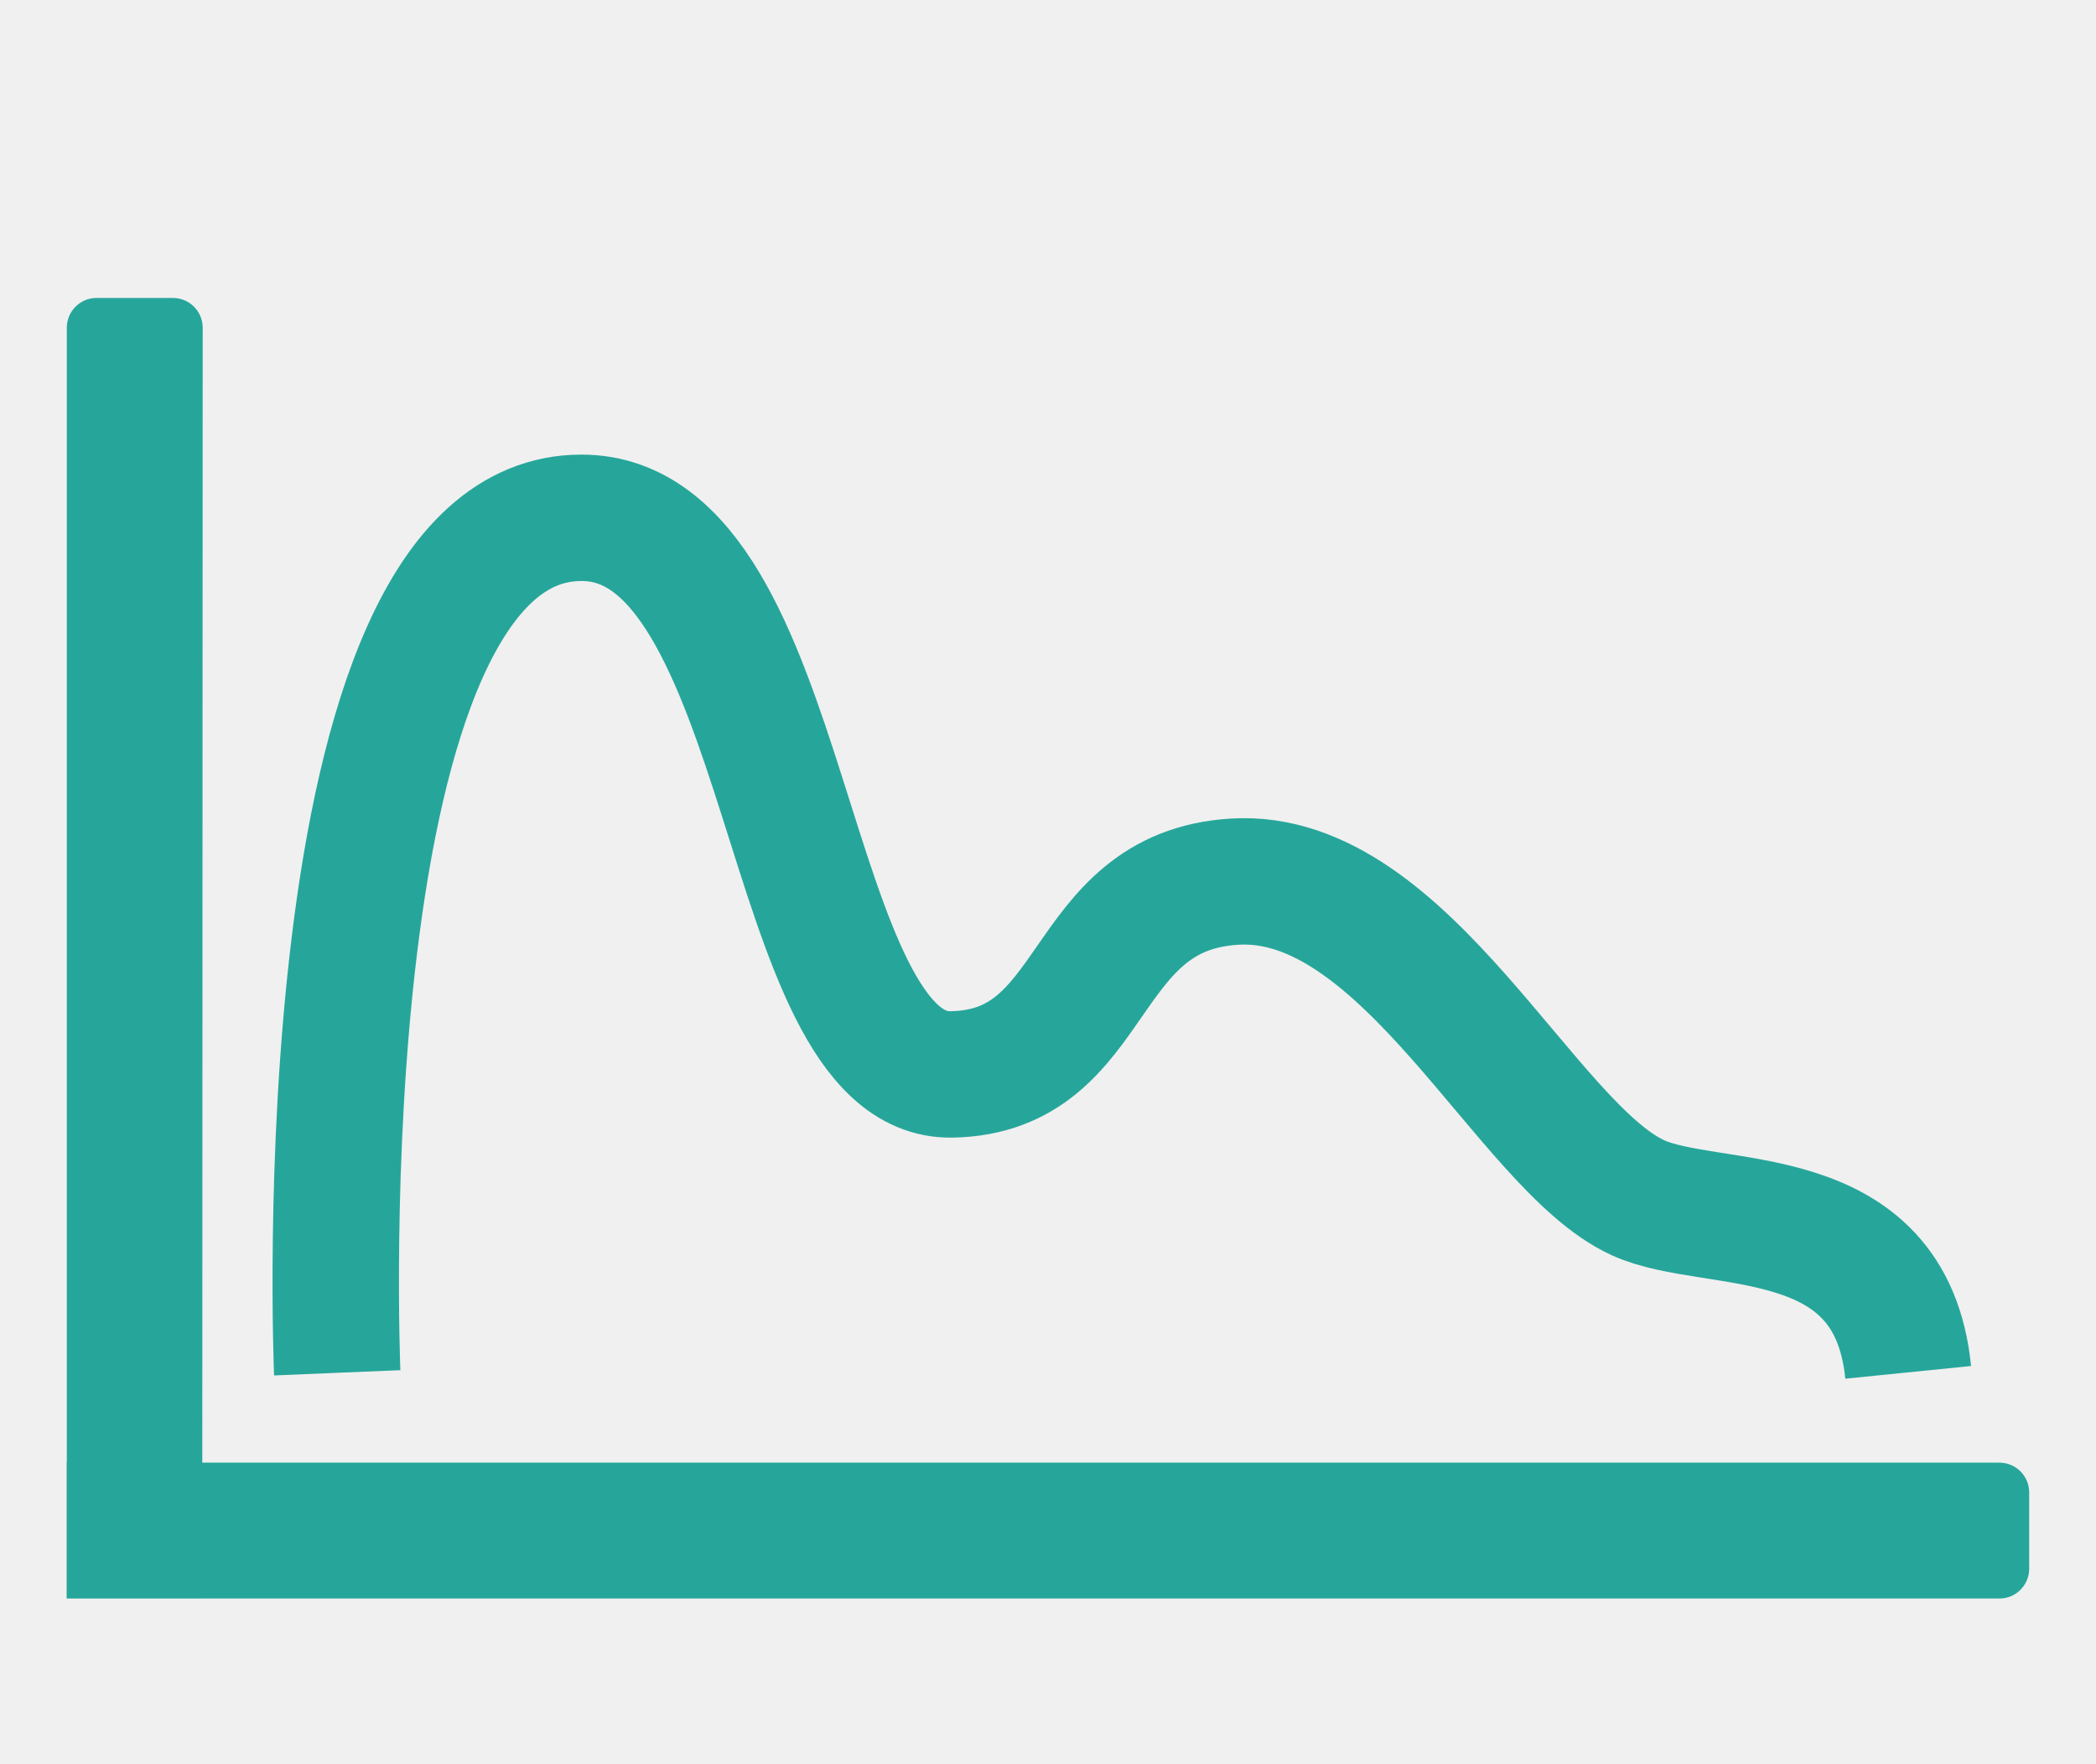
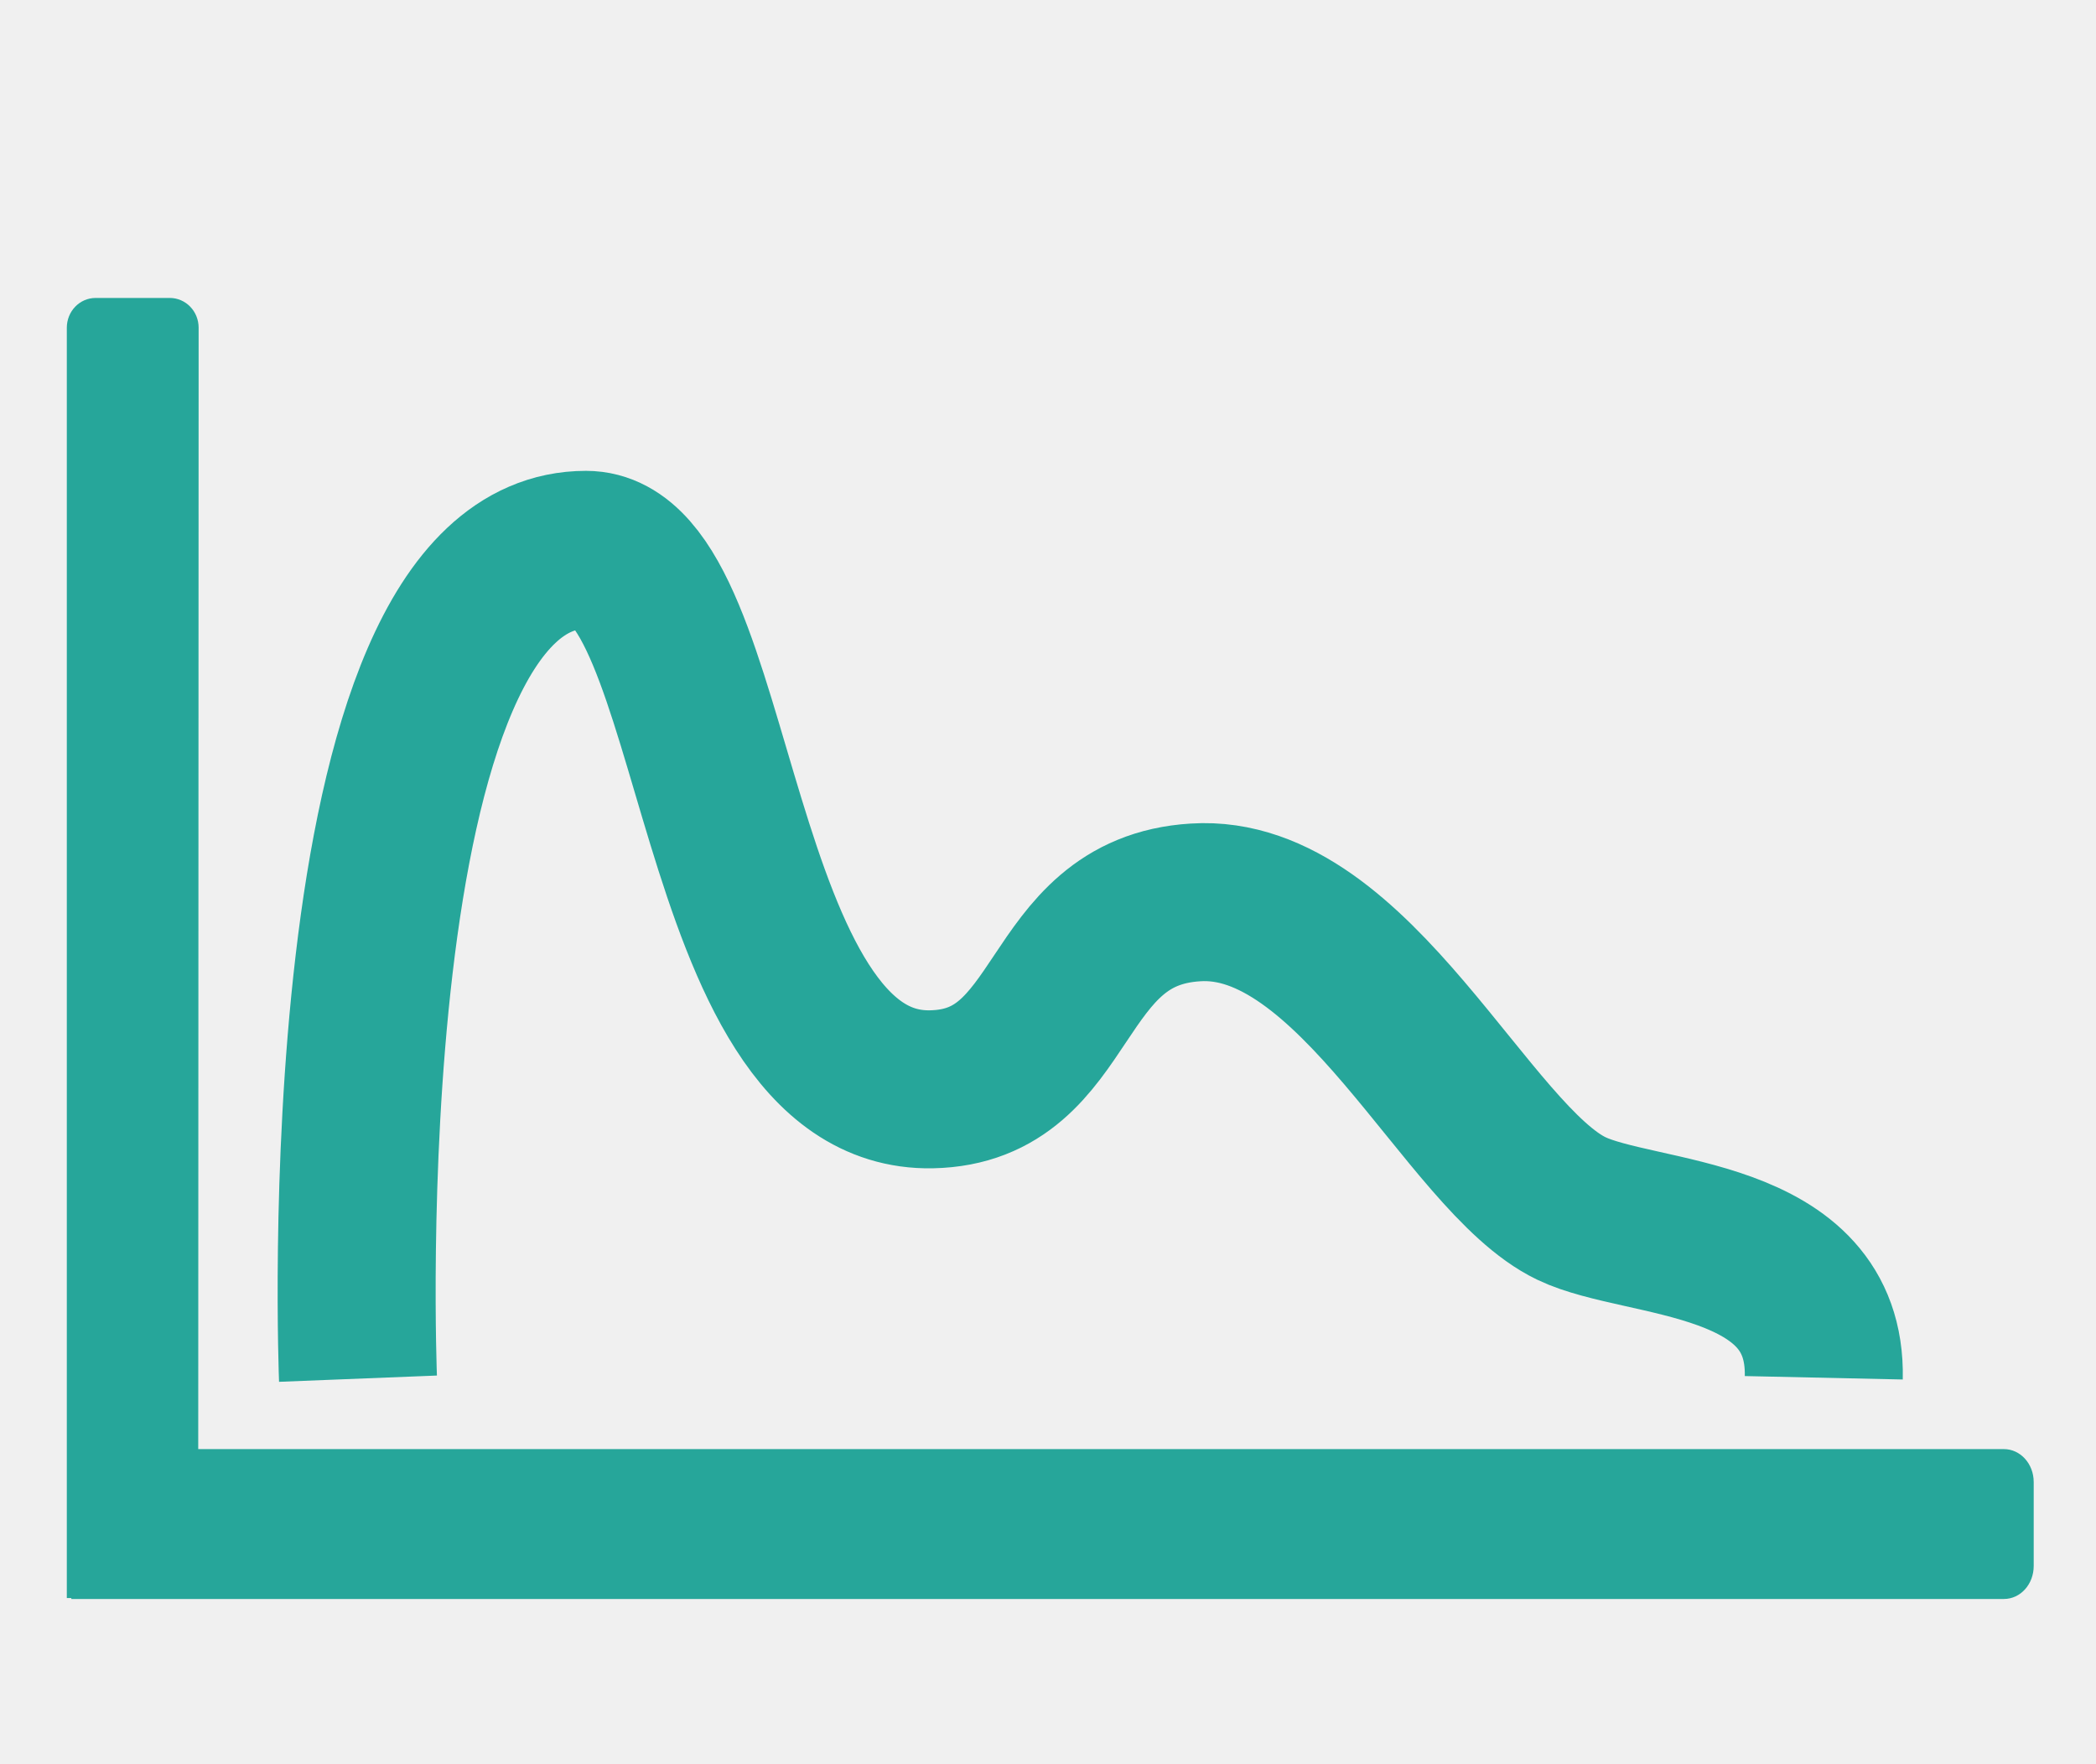
<svg xmlns="http://www.w3.org/2000/svg" version="1.1" id="Layer_1" x="0px" y="0px" viewBox="0 0 464.3 390.6" style="enable-background:new 0 0 464.3 390.6;" xml:space="preserve">
  <style type="text/css">
	.st0{display:none;fill:#FFFFFF;}
	.st1{display:none;}
	.st2{display:inline;opacity:0.5;fill:#09BAB5;stroke:#000000;stroke-width:0.25;stroke-miterlimit:10;enable-background:new    ;}
	.st3{display:inline;fill:url(#SVGID_1_);}
	.st4{fill:#26A69A;}
- 	.st5{fill:none;stroke:#26A69A;stroke-width:28;stroke-miterlimit:10;}
- 	.st6{display:inline;fill:#26A69A;}
- 	.st7{display:inline;fill:none;stroke:#26A69A;stroke-width:30;stroke-miterlimit:10;}
- 	.st8{display:inline;fill:#26A69A;stroke:#FFFFFF;stroke-width:10;stroke-miterlimit:10;}
- 	.st9{display:inline;fill:#FFFFFF;}
- 	.st10{display:inline;fill:none;stroke:#7ECECE;stroke-width:20;stroke-miterlimit:10;}
- 	.st11{display:inline;fill:#6AB7B5;}
- 	.st12{display:inline;fill:none;stroke:#D6E8E6;stroke-width:12;stroke-miterlimit:10;}
- 	.st13{display:inline;fill:none;stroke:#26A69A;stroke-width:20;stroke-miterlimit:10;}
- 	.st14{display:inline;fill:#26A69A;stroke:#FFFFFF;stroke-miterlimit:10;}
- 	.st15{display:inline;fill:#D6E8E6;}
- 	.st16{display:inline;fill:#7ECECE;}
- 	.st17{display:inline;}
- 	.st18{fill:#7ECECE;}
- 	.st19{fill:none;stroke:#7ECECE;stroke-miterlimit:10;}
+ 	.st5{fill:none;stroke:#26A69A;stroke-width:35;stroke-miterlimit:10;}
+ 	.st6{display:inline;fill:#7ECECE;}
+ 	.st7{display:inline;fill:none;stroke:#7ECECE;stroke-width:30;stroke-miterlimit:10;}
+ 	.st8{display:inline;fill:none;stroke:#7ECECE;stroke-width:20;stroke-miterlimit:10;}
+ 	.st9{display:inline;fill:#6AB7B5;}
+ 	.st10{display:inline;fill:#26A69A;}
+ 	.st11{display:inline;fill:none;stroke:#D6E8E6;stroke-width:12;stroke-miterlimit:10;}
+ 	.st12{display:inline;fill:none;stroke:#26A69A;stroke-width:20;stroke-miterlimit:10;}
+ 	.st13{display:inline;fill:#26A69A;stroke:#FFFFFF;stroke-miterlimit:10;}
+ 	.st14{display:inline;fill:#D6E8E6;}
+ 	.st15{display:inline;}
+ 	.st16{fill:#7ECECE;}
+ 	.st17{display:inline;fill:#26A69A;stroke:#FFFFFF;stroke-width:14;stroke-miterlimit:10;}
+ 	.st18{display:inline;fill:#FFFFFF;}
+ 	.st19{display:inline;fill:none;stroke:#7ECECE;stroke-miterlimit:10;}
+ 	.st20{fill:#FFFFFF;}
+ 	.st21{display:inline;fill:none;stroke:#FFFFFF;stroke-width:40;stroke-miterlimit:10;}
</style>
  <rect x="-3.4" y="-5.6" class="st0" width="475" height="406" />
  <g class="st1">
    <rect x="260.2" y="185.3" class="st2" width="65.6" height="164.3" />
    <rect x="163.3" y="131.4" class="st2" width="70" height="218.2" />
    <rect x="67.9" y="68.6" class="st2" width="73" height="281" />
    <rect x="346.5" y="240.5" class="st2" width="62.6" height="109.1" />
  </g>
  <g id="Layer_2" class="st1">
</g>
  <g class="st1">
-     <linearGradient id="SVGID_1_" gradientUnits="userSpaceOnUse" x1="72.875" y1="184.094" x2="423" y2="184.094" gradientTransform="matrix(1 0 0 -1 0 391)">
+     <linearGradient id="SVGID_1_" gradientUnits="userSpaceOnUse" x1="72.875" y1="-867.906" x2="423" y2="-867.906" gradientTransform="matrix(1 0 0 -1 0 -661)">
      <stop offset="0" style="stop-color:#C6E0DC" />
      <stop offset="1" style="stop-color:#FFFFFF" />
    </linearGradient>
    <path class="st3" d="M74.7,304H423c0,0-3.7-38.4-41.5-40c-38.7-1.7-67-72.3-97.7-75.9s-49.8,54.2-73.7,53.2   c-31-1.4-51-126.1-76.1-130.7s-41.3,10.1-51.7,66.2C67.3,257.7,74.7,304,74.7,304z" />
  </g>
-   <path class="st4" d="M44.8,354h-30V72.6c0-3.6,2.9-6.6,6.6-6.6h16.9c3.6,0,6.6,2.9,6.6,6.6L44.8,354L44.8,354z" />
-   <path class="st4" d="M14.8,354v-30h428.1c3.6,0,6.6,2.9,6.6,6.6v16.9c0,3.6-2.9,6.6-6.6,6.6H14.8V354z" />
-   <path class="st5" d="M422.7,304c-3.9-38.7-43.4-31.1-59.9-38.7c-24.7-11.3-51.4-72.3-89.3-70c-34.9,2.1-29.6,42.1-62.7,42.7  c-38,0.7-34.7-123.3-82-123.3c-62,0-54.1,189.4-54.1,189.4" />
+   <g>
+     <path class="st4" d="M43.9,354H14.8V72.6c0-3.6,2.8-6.6,6.4-6.6h16.4c3.5,0,6.4,2.9,6.4,6.6L43.9,354L43.9,354z" />
+     <path class="st4" d="M15.8,354v-33h428.1c3.6,0,6.6,3.2,6.6,7.3v18.6c0,4-2.9,7.3-6.6,7.3H15.8V354z" />
+     <path class="st5" d="M404,305.2c0.7-32.2-40.5-30.1-55.9-37.5c-23-11-48-70.1-83.3-67.8c-32.6,2-27.6,40.8-58.5,41.4   c-49.5,0.9-46.4-119.5-76.5-119.5c-57.8,0-50.5,183.6-50.5,183.6" />
+   </g>
  <g class="st1">
    <path class="st6" d="M394.2,333.4l-8.4,10.1c-5,6.1-14,6.9-20.1,1.9L241.4,242.2l-1.7-1.4l26.6-32.1l1.7,1.4l124.4,103.1   C398.4,318.3,399.2,327.3,394.2,333.4z" />
    <circle class="st7" cx="182.3" cy="157.8" r="111.9" />
-     <path class="st6" d="M261,195.6C245.1,220,217.7,236,186.4,236c-49.3,0-89.1-39.9-89.1-89.1c0-6.6,0.7-13,2-19.2   c9.8,48.5,52.6,85,103.9,85C224.6,212.7,244.4,206.4,261,195.6z" />
+     <path class="st6" d="M247.2,200.5c-14,21.4-38.1,35.5-65.6,35.5c-43.3,0-78.3-35.1-78.3-78.3c0-5.8,0.6-11.4,1.8-16.9   c8.6,42.6,46.2,74.7,91.3,74.7C215.2,215.5,232.6,210,247.2,200.5z" />
  </g>
  <g class="st1">
-     <path class="st6" d="M315.1,324.4H103.8c-5.4,0-9.8-4.4-9.8-9.8v-76.3c0-35.6,29.1-64.6,64.6-64.6h101.6   c35.6,0,64.6,29.1,64.6,64.6v76.3C324.9,320,320.5,324.4,315.1,324.4z" />
-     <circle class="st6" cx="209.5" cy="85.8" r="81.4" />
-     <circle class="st8" cx="318.9" cy="276.9" r="109.1" />
-     <path class="st9" d="M226.1,282.8V271c0-9.3,7.6-17,17-17h153.6c9.3,0,17,7.6,17,17v11.8c0,9.3-7.6,17-17,17H243.1   C233.7,299.8,226.1,292.1,226.1,282.8z" />
-     <path class="st9" d="M326.3,366.1H315c-9,0-16.3-7.3-16.3-16.3V202.5c0-9,7.3-16.3,16.3-16.3h11.3c9,0,16.3,7.3,16.3,16.3v147.3   C342.6,358.8,335.2,366.1,326.3,366.1z" />
+     <path class="st8" d="M429,198.5v101.6h-44.8l0.7-59.6H80.6L80,300.1H34.6V198.5c0-17.1,13.9-31,31-31H398   C415.1,167.5,429,181.4,429,198.5z" />
+     <path class="st9" d="M403.7,247.8H59.1v-14.6c0-11.3,9.2-20.5,20.5-20.5h303.6c11.3,0,20.5,9.2,20.5,20.5V247.8z" />
+     <rect x="80.3" y="16" class="st8" width="304.2" height="118.5" />
+     <rect x="80.3" y="240.5" class="st8" width="304.2" height="118.5" />
  </g>
  <g class="st1">
-     <path class="st10" d="M429,198.5v101.6h-44.8l0.7-59.6H80.6L80,300.1H34.6V198.5c0-17.1,13.9-31,31-31H398   C415.1,167.5,429,181.4,429,198.5z" />
-     <path class="st11" d="M403.7,247.8H59.1v-14.6c0-11.3,9.2-20.5,20.5-20.5h303.6c11.3,0,20.5,9.2,20.5,20.5V247.8z" />
-     <rect x="80.3" y="16" class="st10" width="304.2" height="118.5" />
-     <rect x="80.3" y="240.5" class="st10" width="304.2" height="118.5" />
+     <path class="st10" d="M246.2,315l25.8,14.7c1.8,1,1.6,3.9-0.3,4.9l-29,16.4l-0.6-33.3C242.1,315.5,244.4,314,246.2,315z" />
+     <circle class="st11" cx="216.2" cy="193.8" r="114" />
+     <circle class="st11" cx="214.8" cy="195.9" r="84.8" />
+     <rect x="72" y="15" class="st12" width="286" height="362" />
+     <path class="st10" d="M384.2,140.4l-31.5-18.1c-0.7-0.4-1.7-0.1-2.1,0.7L244.1,308.9c-0.5,0.9-0.3,2,0.6,2.5l31.2,17.8   c0.8,0.5,1.9,0.1,2.4-0.8l106.4-185.9C385.2,141.8,384.9,140.8,384.2,140.4z M256,310.4l-6.7-3.8l102.6-179.2l6.7,3.8L256,310.4z" />
+     <path class="st13" d="M385.2,140.2l-31.1-17.8c-0.9-0.5-1.2-1.6-0.7-2.5L368,94.5c3.3-5.7,10.6-7.7,16.4-4.5l13.4,7.7   c5.7,3.3,7.7,10.6,4.5,16.4l-14.6,25.5C387.2,140.4,386,140.7,385.2,140.2z" />
+     <path class="st14" d="M220,250.3h-6.4c-22.3,0-40.5-18.2-40.5-40.5V151h87.4v58.8C260.5,232.1,242.3,250.3,220,250.3z" />
+     <rect x="198.1" y="215.2" transform="matrix(0.5 -0.866 0.866 0.5 -38.5371 372.6676)" class="st10" width="210.8" height="9" />
  </g>
  <g class="st1">
-     <path class="st6" d="M246.2,315l25.8,14.7c1.8,1,1.6,3.9-0.3,4.9l-29,16.4l-0.6-33.3C242.1,315.5,244.4,314,246.2,315z" />
-     <circle class="st12" cx="216.2" cy="193.8" r="114" />
-     <circle class="st12" cx="214.8" cy="195.9" r="84.8" />
-     <rect x="72" y="15" class="st13" width="286" height="362" />
-     <path class="st6" d="M384.2,140.4l-31.5-18.1c-0.7-0.4-1.7-0.1-2.1,0.7L244.1,308.9c-0.5,0.9-0.3,2,0.6,2.5l31.2,17.8   c0.8,0.5,1.9,0.1,2.4-0.8l106.4-185.9C385.2,141.8,384.9,140.8,384.2,140.4z M256,310.4l-6.7-3.8l102.6-179.2l6.7,3.8L256,310.4z" />
-     <path class="st14" d="M385.2,140.2l-31.1-17.8c-0.9-0.5-1.2-1.6-0.7-2.5L368,94.5c3.3-5.7,10.6-7.7,16.4-4.5l13.4,7.7   c5.7,3.3,7.7,10.6,4.5,16.4l-14.6,25.5C387.2,140.4,386,140.7,385.2,140.2z" />
-     <path class="st15" d="M220,250.3h-6.4c-22.3,0-40.5-18.2-40.5-40.5V151h87.4v58.8C260.5,232.1,242.3,250.3,220,250.3z" />
-     <rect x="198.1" y="215.2" transform="matrix(0.5 -0.866 0.866 0.5 -38.5142 372.698)" class="st6" width="210.8" height="9" />
+     <polygon class="st8" points="357,328.7 104.3,328.7 104.3,59.3 308.3,59.3 357,108  " />
+     <path class="st6" d="M302,169.3H154.7c-6,0-11-4.9-11-11v-2.7c0-6,4.9-11,11-11H302c6.1,0,11,4.9,11,11v2.7   C313,164.4,308.1,169.3,302,169.3z" />
+     <path class="st6" d="M302,212.7H154.7c-6,0-11-4.9-11-11V199c0-6,4.9-11,11-11H302c6.1,0,11,4.9,11,11v2.7   C313,207.7,308.1,212.7,302,212.7z" />
+     <path class="st6" d="M271.3,255.3H154.7c-6,0-11-4.9-11-11v-2.7c0-6,4.9-11,11-11h116.7c6,0,11,4.9,11,11v2.7   C282.3,250.4,277.4,255.3,271.3,255.3z" />
+     <g class="st15">
+       <path class="st16" d="M157.3,31.2H40.7v-28h116.7c6.6,0,12,5.4,12,12v4C169.3,25.8,163.9,31.2,157.3,31.2z" />
+       <path class="st16" d="M40.7,120.8V4.2h28v116.7c0,6.6-5.4,12-12,12h-4C46.1,132.8,40.7,127.4,40.7,120.8z" />
+       <path class="st16" d="M306.3,32.2H423v-28H306.3c-6.6,0-12,5.4-12,12v4C294.3,26.8,299.7,32.2,306.3,32.2z" />
+       <path class="st16" d="M423,121.8V5.2h-28v116.7c0,6.6,5.4,12,12,12h4C417.6,133.8,423,128.4,423,121.8z" />
+       <path class="st16" d="M306.3,362.7H423v28H306.3c-6.6,0-12-5.4-12-12v-4C294.3,368.1,299.7,362.7,306.3,362.7z" />
+       <path class="st16" d="M423,273v116.7h-28V273c0-6.6,5.4-12,12-12h4C417.6,261,423,266.4,423,273z" />
+       <path class="st16" d="M156.7,359.8H40v28h116.7c6.6,0,12-5.4,12-12v-4C168.7,365.2,163.3,359.8,156.7,359.8z" />
+       <path class="st16" d="M40,270.2v116.7h28V270.2c0-6.6-5.4-12-12-12h-4C45.4,258.2,40,263.6,40,270.2z" />
+     </g>
  </g>
  <g class="st1">
-     <polygon class="st10" points="357,328.7 104.3,328.7 104.3,59.3 308.3,59.3 357,108  " />
-     <path class="st16" d="M302,169.3H154.7c-6,0-11-4.9-11-11v-2.7c0-6,4.9-11,11-11H302c6.1,0,11,4.9,11,11v2.7   C313,164.4,308.1,169.3,302,169.3z" />
-     <path class="st16" d="M302,212.7H154.7c-6,0-11-4.9-11-11V199c0-6,4.9-11,11-11H302c6.1,0,11,4.9,11,11v2.7   C313,207.7,308.1,212.7,302,212.7z" />
-     <path class="st16" d="M271.3,255.3H154.7c-6,0-11-4.9-11-11v-2.7c0-6,4.9-11,11-11h116.7c6,0,11,4.9,11,11v2.7   C282.3,250.4,277.4,255.3,271.3,255.3z" />
-     <g class="st17">
-       <path class="st18" d="M157.3,31.2H40.7v-28h116.7c6.6,0,12,5.4,12,12v4C169.3,25.8,163.9,31.2,157.3,31.2z" />
-       <path class="st18" d="M40.7,120.8V4.2h28v116.7c0,6.6-5.4,12-12,12h-4C46.1,132.8,40.7,127.4,40.7,120.8z" />
-       <path class="st18" d="M306.3,32.2H423v-28H306.3c-6.6,0-12,5.4-12,12v4C294.3,26.8,299.7,32.2,306.3,32.2z" />
-       <path class="st18" d="M423,121.8V5.2h-28v116.7c0,6.6,5.4,12,12,12h4C417.6,133.8,423,128.4,423,121.8z" />
-       <path class="st18" d="M306.3,362.7H423v28H306.3c-6.6,0-12-5.4-12-12v-4C294.3,368.1,299.7,362.7,306.3,362.7z" />
-       <path class="st18" d="M423,273v116.7h-28V273c0-6.6,5.4-12,12-12h4C417.6,261,423,266.4,423,273z" />
-       <path class="st18" d="M156.7,359.8H40v28h116.7c6.6,0,12-5.4,12-12v-4C168.7,365.2,163.3,359.8,156.7,359.8z" />
-       <path class="st18" d="M40,270.2v116.7h28V270.2c0-6.6-5.4-12-12-12h-4C45.4,258.2,40,263.6,40,270.2z" />
+     <path class="st10" d="M337.2,331h-233c-18.7,0-34-12.7-34-28.2v-58c0-35.7,35.2-64.7,78-64.7h122.7c43,0,78,29.2,78,64.7v76.5   C349,326.6,343.7,331,337.2,331z" />
+     <circle class="st10" cx="209.5" cy="85.8" r="81.4" />
+     <circle class="st17" cx="318.9" cy="275.9" r="109.1" />
+     <path class="st18" d="M226.1,282.8V271c0-9.3,7.6-17,17-17h153.6c9.3,0,17,7.6,17,17v11.8c0,9.3-7.6,17-17,17H243.1   C233.7,299.8,226.1,292.1,226.1,282.8z" />
+     <path class="st18" d="M326.3,366.1H315c-9,0-16.3-7.3-16.3-16.3V202.5c0-9,7.3-16.3,16.3-16.3h11.3c9,0,16.3,7.3,16.3,16.3v147.3   C342.6,358.8,335.2,366.1,326.3,366.1z" />
+     <path class="st19" d="M304.3,69.3" />
+   </g>
+   <g class="st1">
+     <g class="st15">
+       <circle class="st20" cx="233.3" cy="106.7" r="94.2" />
    </g>
+     <path class="st18" d="M389.6,283.3v37.2c0,33.6-27.5,61.1-61.1,61.1H143.2c-33.6,0-61.1-27.5-61.1-61.1v-37.2   c0-45.3,37-82.3,82.3-82.3h5.5c16.9,14.2,38.8,22.7,62.6,22.7c23.8,0,45.6-8.5,62.6-22.7h12.2C352.5,200.9,389.6,238,389.6,283.3z" />
  </g>
-   <path class="st19" d="M304.3,69.3" />
+   <g class="st1">
+     <circle class="st21" cx="231.9" cy="192.7" r="156.3" />
+     <path class="st18" d="M236.2,209.4h-14.5c-7.4,0-13.4-6-13.4-13.4V87.1c0-7.4,6-13.4,13.4-13.4h7c7.4,0,13.4,6,13.4,13.4v116.2   C242.2,206.7,239.6,209.4,236.2,209.4z" />
+     <path class="st18" d="M212.9,201.3l4.6-13.7c2.3-7,10-10.8,17-8.5l85.4,28.4c7,2.3,10.8,10,8.5,17l-2.2,6.7c-2.3,7-10,10.8-17,8.5   l-92.4-30.8C213.6,207.9,211.9,204.5,212.9,201.3z" />
+   </g>
</svg>
